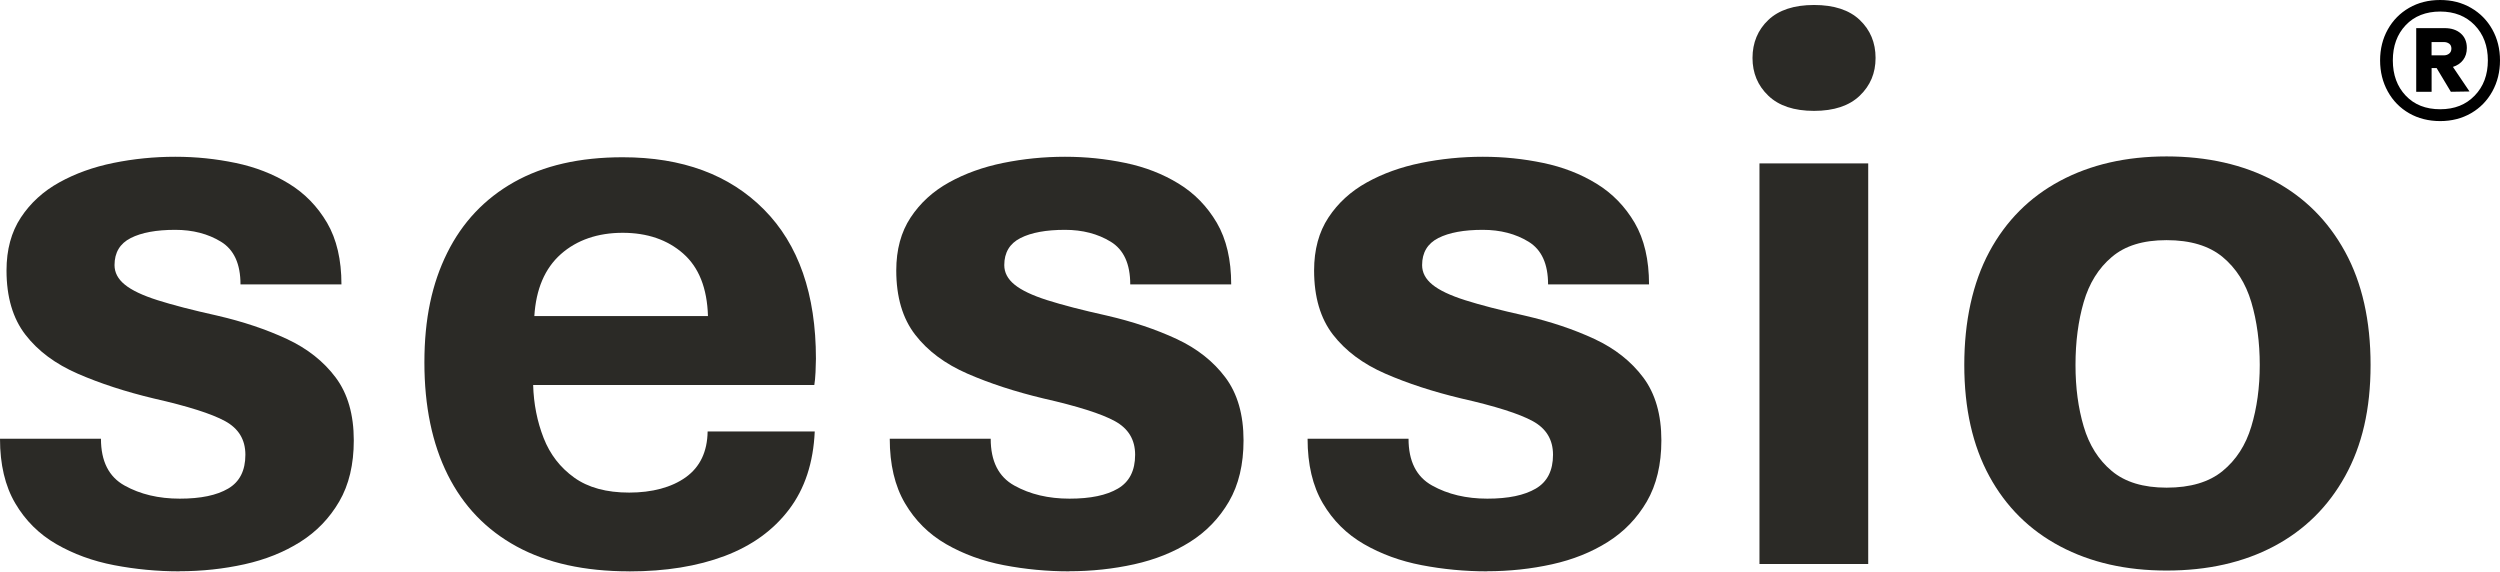
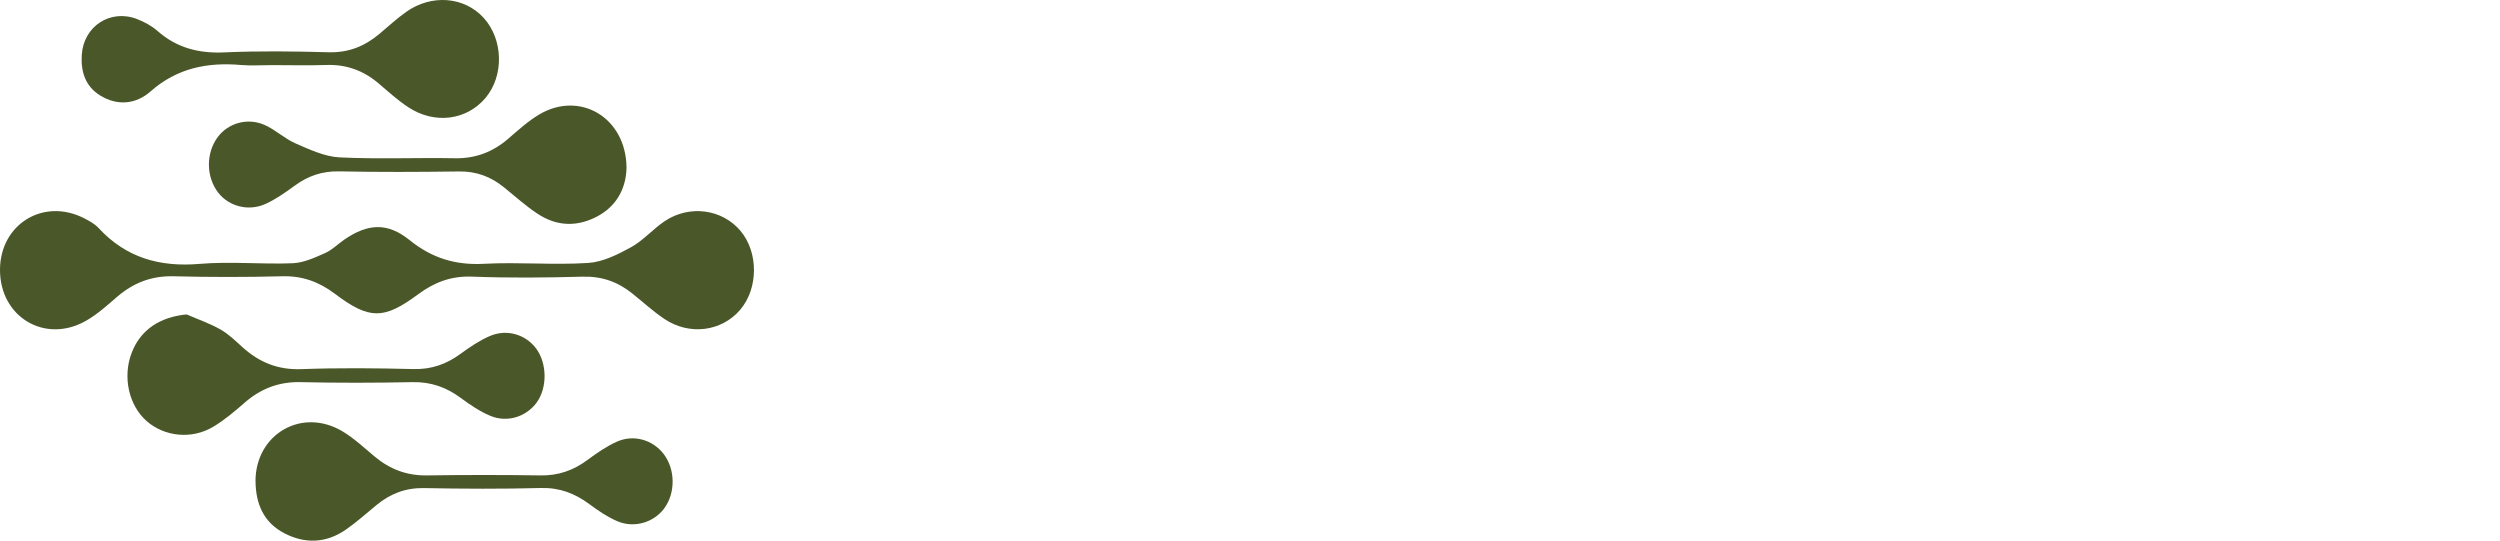
- <svg xmlns="http://www.w3.org/2000/svg" id="Layer_2" data-name="Layer 2" viewBox="0 0 506.66 115.79">
+ <svg xmlns="http://www.w3.org/2000/svg" id="Layer_2" data-name="Layer 2" viewBox="0 0 619.41 133.96">
  <defs>
    <style>
      .cls-1 {
-         fill: #000;
+         fill: #2b2a26;
      }

      .cls-1, .cls-2 {
        stroke-width: 0px;
      }

      .cls-2 {
-         fill: #2b2a26;
+         fill: #4a5729;
      }
    </style>
  </defs>
  <g id="Layer_1-2" data-name="Layer 1">
    <g>
-       <path class="cls-2" d="M36.35,115.79c-4.49,0-8.9-.42-13.22-1.25-4.33-.83-8.23-2.26-11.73-4.28-3.49-2.02-6.27-4.78-8.32-8.28-2.05-3.49-3.08-7.85-3.08-13.06h20.46c0,4.55,1.59,7.71,4.78,9.48,3.19,1.78,6.92,2.66,11.19,2.66s7.49-.68,9.81-2.04c2.33-1.36,3.49-3.65,3.49-6.86,0-3.05-1.37-5.32-4.12-6.82s-7.56-3.02-14.43-4.58c-5.77-1.38-10.91-3.06-15.43-5.03-4.52-1.97-8.06-4.6-10.6-7.9-2.55-3.3-3.83-7.64-3.83-13.02,0-4.21.97-7.79,2.91-10.73,1.94-2.94,4.53-5.31,7.78-7.11,3.24-1.8,6.9-3.12,10.98-3.95s8.25-1.25,12.52-1.25,8.23.42,12.23,1.25c3.99.83,7.6,2.23,10.81,4.2,3.22,1.97,5.79,4.62,7.74,7.94,1.94,3.33,2.91,7.49,2.91,12.48h-20.46c0-4.16-1.32-7.04-3.95-8.65-2.63-1.61-5.73-2.41-9.27-2.41-3.83,0-6.83.55-9.02,1.66-2.19,1.11-3.29,2.94-3.29,5.49,0,1.5.69,2.82,2.08,3.95,1.39,1.14,3.6,2.19,6.65,3.16,3.05.97,7.07,2.01,12.06,3.12,5.27,1.22,9.98,2.8,14.14,4.74,4.16,1.94,7.46,4.55,9.9,7.82,2.44,3.27,3.66,7.51,3.66,12.73,0,4.88-.98,9.01-2.95,12.39-1.97,3.38-4.6,6.11-7.9,8.19-3.3,2.08-7.07,3.59-11.31,4.53-4.24.94-8.64,1.41-13.18,1.41Z" />
-       <path class="cls-2" d="M127.51,115.79c-9.04,0-16.64-1.68-22.79-5.03-6.15-3.35-10.81-8.19-13.97-14.51-3.16-6.32-4.74-13.92-4.74-22.79s1.54-16,4.62-22.21c3.08-6.21,7.6-10.99,13.56-14.35,5.96-3.35,13.29-5.03,22-5.03,12.09,0,21.64,3.53,28.65,10.6,7.01,7.07,10.52,17.15,10.52,30.24,0,.67-.03,1.57-.08,2.7-.06,1.14-.14,2.01-.25,2.62h-56.98c.11,3.83.82,7.4,2.12,10.73,1.3,3.33,3.37,6,6.2,8.03,2.83,2.03,6.54,3.04,11.15,3.04s8.59-1.04,11.48-3.12c2.88-2.08,4.35-5.17,4.41-9.27h21.71c-.28,6.32-2.01,11.59-5.2,15.8-3.19,4.21-7.54,7.36-13.06,9.44-5.52,2.08-11.96,3.12-19.34,3.12ZM108.3,64.06h35.18c-.17-5.66-1.84-9.88-5.03-12.68-3.19-2.8-7.28-4.2-12.27-4.2s-9.27,1.44-12.52,4.33c-3.24,2.88-5.03,7.07-5.37,12.56Z" />
-       <path class="cls-2" d="M216.67,115.79c-4.49,0-8.9-.42-13.22-1.25-4.33-.83-8.23-2.26-11.73-4.28-3.49-2.02-6.27-4.78-8.32-8.28-2.05-3.49-3.08-7.85-3.08-13.06h20.46c0,4.55,1.59,7.71,4.78,9.48,3.19,1.78,6.92,2.66,11.19,2.66s7.49-.68,9.81-2.04c2.33-1.36,3.49-3.65,3.49-6.86,0-3.05-1.37-5.32-4.12-6.82-2.74-1.5-7.56-3.02-14.43-4.58-5.77-1.38-10.91-3.06-15.43-5.03-4.52-1.97-8.06-4.6-10.6-7.9-2.55-3.3-3.83-7.64-3.83-13.02,0-4.21.97-7.79,2.91-10.73,1.94-2.94,4.53-5.31,7.78-7.11,3.24-1.8,6.9-3.12,10.98-3.95s8.25-1.25,12.52-1.25,8.23.42,12.23,1.25,7.6,2.23,10.81,4.2c3.22,1.97,5.79,4.62,7.74,7.94,1.94,3.33,2.91,7.49,2.91,12.48h-20.46c0-4.16-1.32-7.04-3.95-8.65-2.63-1.61-5.73-2.41-9.27-2.41-3.83,0-6.83.55-9.02,1.66-2.19,1.11-3.29,2.94-3.29,5.49,0,1.5.69,2.82,2.08,3.95,1.39,1.14,3.6,2.19,6.65,3.16,3.05.97,7.07,2.01,12.06,3.12,5.27,1.22,9.98,2.8,14.14,4.74,4.16,1.94,7.46,4.55,9.9,7.82,2.44,3.27,3.66,7.51,3.66,12.73,0,4.88-.99,9.01-2.95,12.39-1.97,3.38-4.6,6.11-7.9,8.19-3.3,2.08-7.07,3.59-11.31,4.53-4.24.94-8.64,1.41-13.18,1.41Z" />
-       <path class="cls-2" d="M301.35,115.79c-4.49,0-8.9-.42-13.22-1.25-4.33-.83-8.23-2.26-11.73-4.28-3.49-2.02-6.27-4.78-8.32-8.28-2.05-3.49-3.08-7.85-3.08-13.06h20.46c0,4.55,1.59,7.71,4.78,9.48,3.19,1.78,6.92,2.66,11.19,2.66s7.49-.68,9.82-2.04c2.33-1.36,3.49-3.65,3.49-6.86,0-3.05-1.37-5.32-4.12-6.82s-7.56-3.02-14.43-4.58c-5.77-1.38-10.91-3.06-15.43-5.03-4.52-1.97-8.05-4.6-10.61-7.9-2.55-3.3-3.83-7.64-3.83-13.02,0-4.21.97-7.79,2.91-10.73,1.94-2.94,4.53-5.31,7.78-7.11,3.24-1.8,6.9-3.12,10.98-3.95s8.25-1.25,12.52-1.25,8.24.42,12.23,1.25,7.6,2.23,10.81,4.2c3.22,1.97,5.79,4.62,7.74,7.94,1.94,3.33,2.91,7.49,2.91,12.48h-20.46c0-4.16-1.32-7.04-3.95-8.65-2.63-1.61-5.73-2.41-9.27-2.41-3.83,0-6.83.55-9.02,1.66-2.19,1.11-3.29,2.94-3.29,5.49,0,1.5.69,2.82,2.08,3.95,1.39,1.14,3.6,2.19,6.65,3.16,3.05.97,7.07,2.01,12.06,3.12,5.27,1.22,9.98,2.8,14.14,4.74,4.16,1.94,7.46,4.55,9.9,7.82,2.44,3.27,3.66,7.51,3.66,12.73,0,4.88-.99,9.01-2.95,12.39-1.97,3.38-4.6,6.11-7.9,8.19-3.3,2.08-7.07,3.59-11.31,4.53s-8.64,1.41-13.18,1.41Z" />
-       <path class="cls-2" d="M367.64,22.47c-4.05,0-7.14-1.03-9.27-3.08-2.14-2.05-3.2-4.6-3.2-7.65s1.07-5.67,3.2-7.69c2.13-2.02,5.23-3.04,9.27-3.04s7.14,1.01,9.27,3.04c2.13,2.03,3.2,4.59,3.2,7.69s-1.07,5.6-3.2,7.65c-2.13,2.05-5.23,3.08-9.27,3.08ZM356.58,114.3V33.12h22.04v81.18h-22.04Z" />
-       <path class="cls-2" d="M439.09,115.63c-8.21,0-15.4-1.63-21.58-4.91-6.18-3.27-10.97-8.01-14.35-14.22-3.38-6.21-5.07-13.72-5.07-22.54s1.69-16.62,5.07-22.92c3.38-6.29,8.17-11.09,14.35-14.39,6.18-3.3,13.38-4.95,21.58-4.95s15.57,1.65,21.75,4.95c6.18,3.3,10.99,8.1,14.43,14.39,3.44,6.29,5.16,13.93,5.16,22.92s-1.72,16.33-5.16,22.54c-3.44,6.21-8.25,10.95-14.43,14.22-6.18,3.27-13.43,4.91-21.75,4.91ZM439.09,98.83c4.82,0,8.61-1.12,11.35-3.37,2.75-2.25,4.69-5.25,5.82-9.02,1.14-3.77,1.71-7.93,1.71-12.48s-.57-8.9-1.71-12.73c-1.14-3.83-3.08-6.88-5.82-9.15-2.75-2.27-6.53-3.41-11.35-3.41s-8.42,1.14-11.1,3.41c-2.69,2.27-4.59,5.32-5.7,9.15-1.11,3.83-1.66,8.07-1.66,12.73s.55,8.71,1.66,12.48c1.11,3.77,3.01,6.78,5.7,9.02,2.69,2.25,6.39,3.37,11.1,3.37Z" />
+       <path class="cls-2" d="M0,66.84c.03-11.310,10.79-17.910,20.850-12.760,1.260.65,2.6,1.37,3.55,2.39,6.82,7.390,15.160,9.750,25.070,8.910,7.640-.65,15.390.15,23.070-.16,2.720-.11,5.470-1.40,8.030-2.530,1.750-.78,3.180-2.260,4.790-3.360,5.850-3.990,10.670-4.240,16.150.18,5.500,4.440,11.340,6.230,18.400,5.850,8.580-.46,17.240.34,25.810-.21,3.650-.23,7.390-2.110,10.700-3.940,3.030-1.680,5.400-4.510,8.320-6.450,6.180-4.100,14.270-2.920,18.760,2.480,4.460,5.350,4.400,14.250-.13,19.540-4.600,5.370-12.570,6.410-18.780,2.230-2.800-1.890-5.310-4.200-7.960-6.320-3.590-2.880-7.540-4.270-12.270-4.140-9.130.25-18.270.34-27.390-.01-5.180-.20-9.350,1.390-13.380,4.380-8.510,6.310-12.100,6.290-20.600-.12-3.910-2.950-8.040-4.480-13.020-4.350-9,.23-18.010.23-27,0-5.420-.13-9.900,1.610-13.940,5.080-2.460,2.120-4.920,4.350-7.720,5.950C11.150,85.260-.03,78.550,0,66.840Z" />
+       <path class="cls-2" d="M46.26,77.91c2.81,1.22,5.73,2.23,8.38,3.73,2.01,1.14,3.73,2.84,5.47,4.41,4.15,3.74,8.79,5.63,14.56,5.41,9.250-.34,18.520-.25,27.780-.02,4.430.11,8.120-1.190,11.620-3.750,2.300-1.680,4.710-3.320,7.310-4.440,4.260-1.830,8.950-.34,11.520,3.190,2.660,3.660,2.710,9.640.09,13.260-2.560,3.540-7.260,5.100-11.500,3.330-2.600-1.090-5.030-2.730-7.310-4.420-3.590-2.670-7.420-4.020-11.970-3.930-9.260.19-18.530.21-27.780,0-5.420-.12-9.890,1.650-13.900,5.160-2.440,2.140-4.970,4.270-7.740,5.920-5.300,3.160-12.020,2.430-16.420-1.400-4.450-3.870-6.030-10.930-3.770-16.880,2.180-5.750,6.970-8.940,13.660-9.580h0Z" />
+       <path class="cls-2" d="M155.23,41.53c-.08,4.55-2,9.13-6.88,11.88-5.06,2.85-10.3,2.79-15.18-.46-2.92-1.94-5.56-4.31-8.29-6.53-3.25-2.65-6.86-4-11.15-3.94-9.91.14-19.83.18-29.75-.02-4.15-.08-7.62,1.11-10.9,3.5-2.3,1.68-4.68,3.37-7.26,4.55-4.23,1.93-9.05.64-11.69-2.7-3.1-3.91-3.16-9.87-.16-13.88,2.57-3.42,7.34-4.85,11.59-2.97,2.71,1.19,4.97,3.41,7.68,4.58,3.49,1.51,7.18,3.26,10.87,3.45,9.5.48,19.04.04,28.57.22,5.12.09,9.41-1.53,13.23-4.83,2.46-2.12,4.91-4.36,7.68-6.01,9.99-5.95,21.52.66,21.64,13.16h0Z" />
+       <path class="cls-2" d="M66.85,16.14c-2.35,0-4.71.17-7.04-.03-8.38-.74-15.92.73-22.52,6.55-3.54,3.12-8.09,3.66-12.4,1.04-3.75-2.28-4.89-5.92-4.63-10.11.44-7.09,7.09-11.44,13.710-8.860,1.800.70,3.610,1.670,5.040,2.930,4.800,4.220,10.250,5.610,16.600,5.320,8.590-.39,17.220-.27,25.830-.03,4.890.13,8.900-1.480,12.530-4.530,2.200-1.850,4.320-3.800,6.650-5.460,6.310-4.480,14.460-3.790,19.230,1.480,4.860,5.370,5.060,14.330.44,19.820-4.670,5.550-12.590,6.600-19.110,2.320-2.600-1.710-4.940-3.830-7.320-5.870-3.740-3.190-7.970-4.770-12.920-4.610-4.690.15-9.390.03-14.090.03h0Z" />
+       <path class="cls-2" d="M63.3,119.15c.07-11.65,11.53-18.27,21.55-12.28,2.88,1.72,5.39,4.09,7.99,6.26,3.76,3.13,7.95,4.73,12.92,4.66,9.39-.14,18.79-.14,28.18,0,4.4.07,8.14-1.25,11.62-3.83,2.29-1.7,4.69-3.37,7.28-4.53,4.18-1.87,8.9-.44,11.58,3.04,2.93,3.81,2.98,9.71.12,13.53-2.58,3.45-7.39,4.93-11.58,3.14-2.48-1.06-4.79-2.64-6.97-4.26-3.58-2.64-7.34-4.09-11.94-3.97-9.65.25-19.31.21-28.96.02-4.6-.09-8.4,1.39-11.84,4.23-2.52,2.07-4.95,4.27-7.63,6.11-4.83,3.32-10.05,3.52-15.19.84-5.16-2.69-7.090-7.360-7.120-12.970h0Z" />
    </g>
-     <path class="cls-1" d="M500.78,1.59c1.84,1.06,3.28,2.52,4.32,4.38s1.56,3.95,1.56,6.27-.52,4.42-1.56,6.3-2.48,3.35-4.32,4.41c-1.84,1.06-3.92,1.59-6.24,1.59s-4.46-.53-6.3-1.59c-1.84-1.06-3.28-2.53-4.32-4.41s-1.56-3.98-1.56-6.3.52-4.41,1.56-6.27c1.04-1.86,2.48-3.32,4.32-4.38s3.94-1.59,6.3-1.59,4.4.53,6.24,1.59ZM501.53,19.38c1.78-1.84,2.67-4.22,2.67-7.14s-.89-5.3-2.67-7.14c-1.78-1.84-4.11-2.76-6.99-2.76s-5.25.92-6.99,2.76-2.61,4.22-2.61,7.14.87,5.3,2.61,7.14,4.07,2.76,6.99,2.76,5.21-.92,6.99-2.76ZM499.19,12.15c-.5.66-1.19,1.13-2.07,1.41l3.36,4.98-3.78.06-2.88-4.8h-1.02v4.8h-3.12V5.7h5.76c1.36,0,2.45.36,3.27,1.08.82.72,1.23,1.7,1.23,2.94,0,.96-.25,1.77-.75,2.43h0ZM492.79,11.22h2.46c.44,0,.81-.12,1.11-.36s.45-.58.45-1.02-.15-.77-.45-.99-.67-.33-1.11-.33h-2.46v2.7Z" />
  </g>
</svg>
